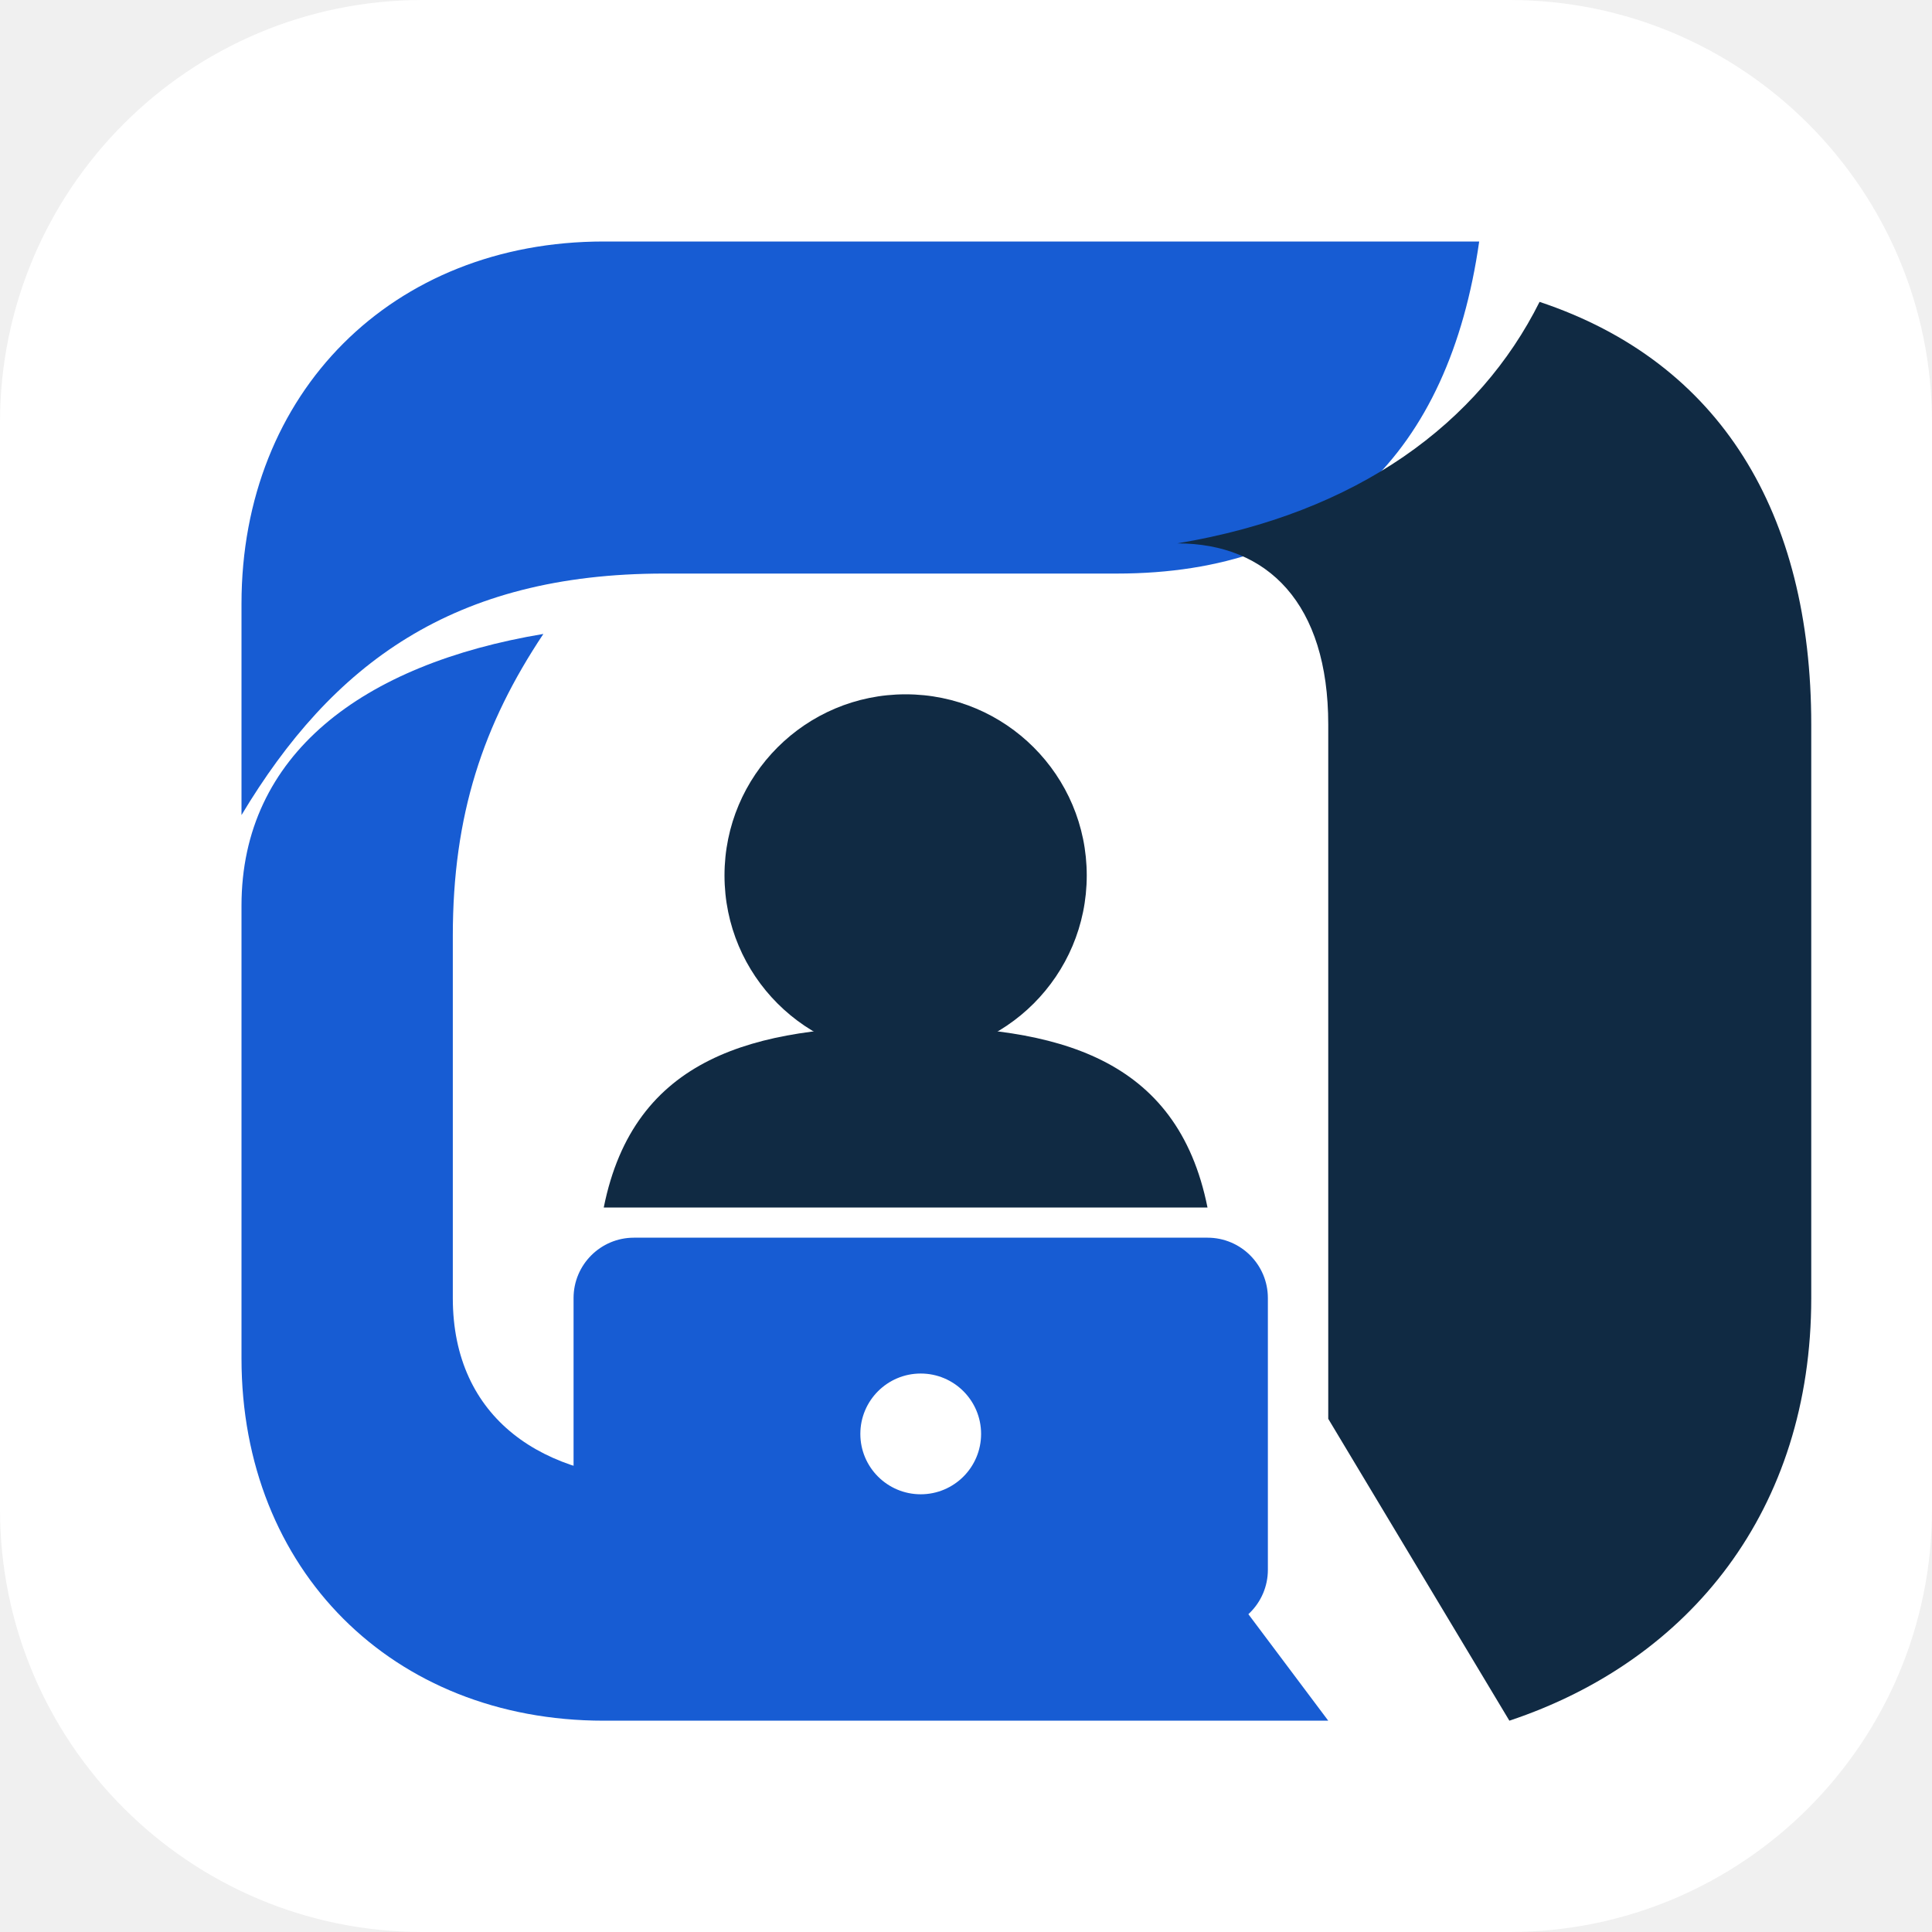
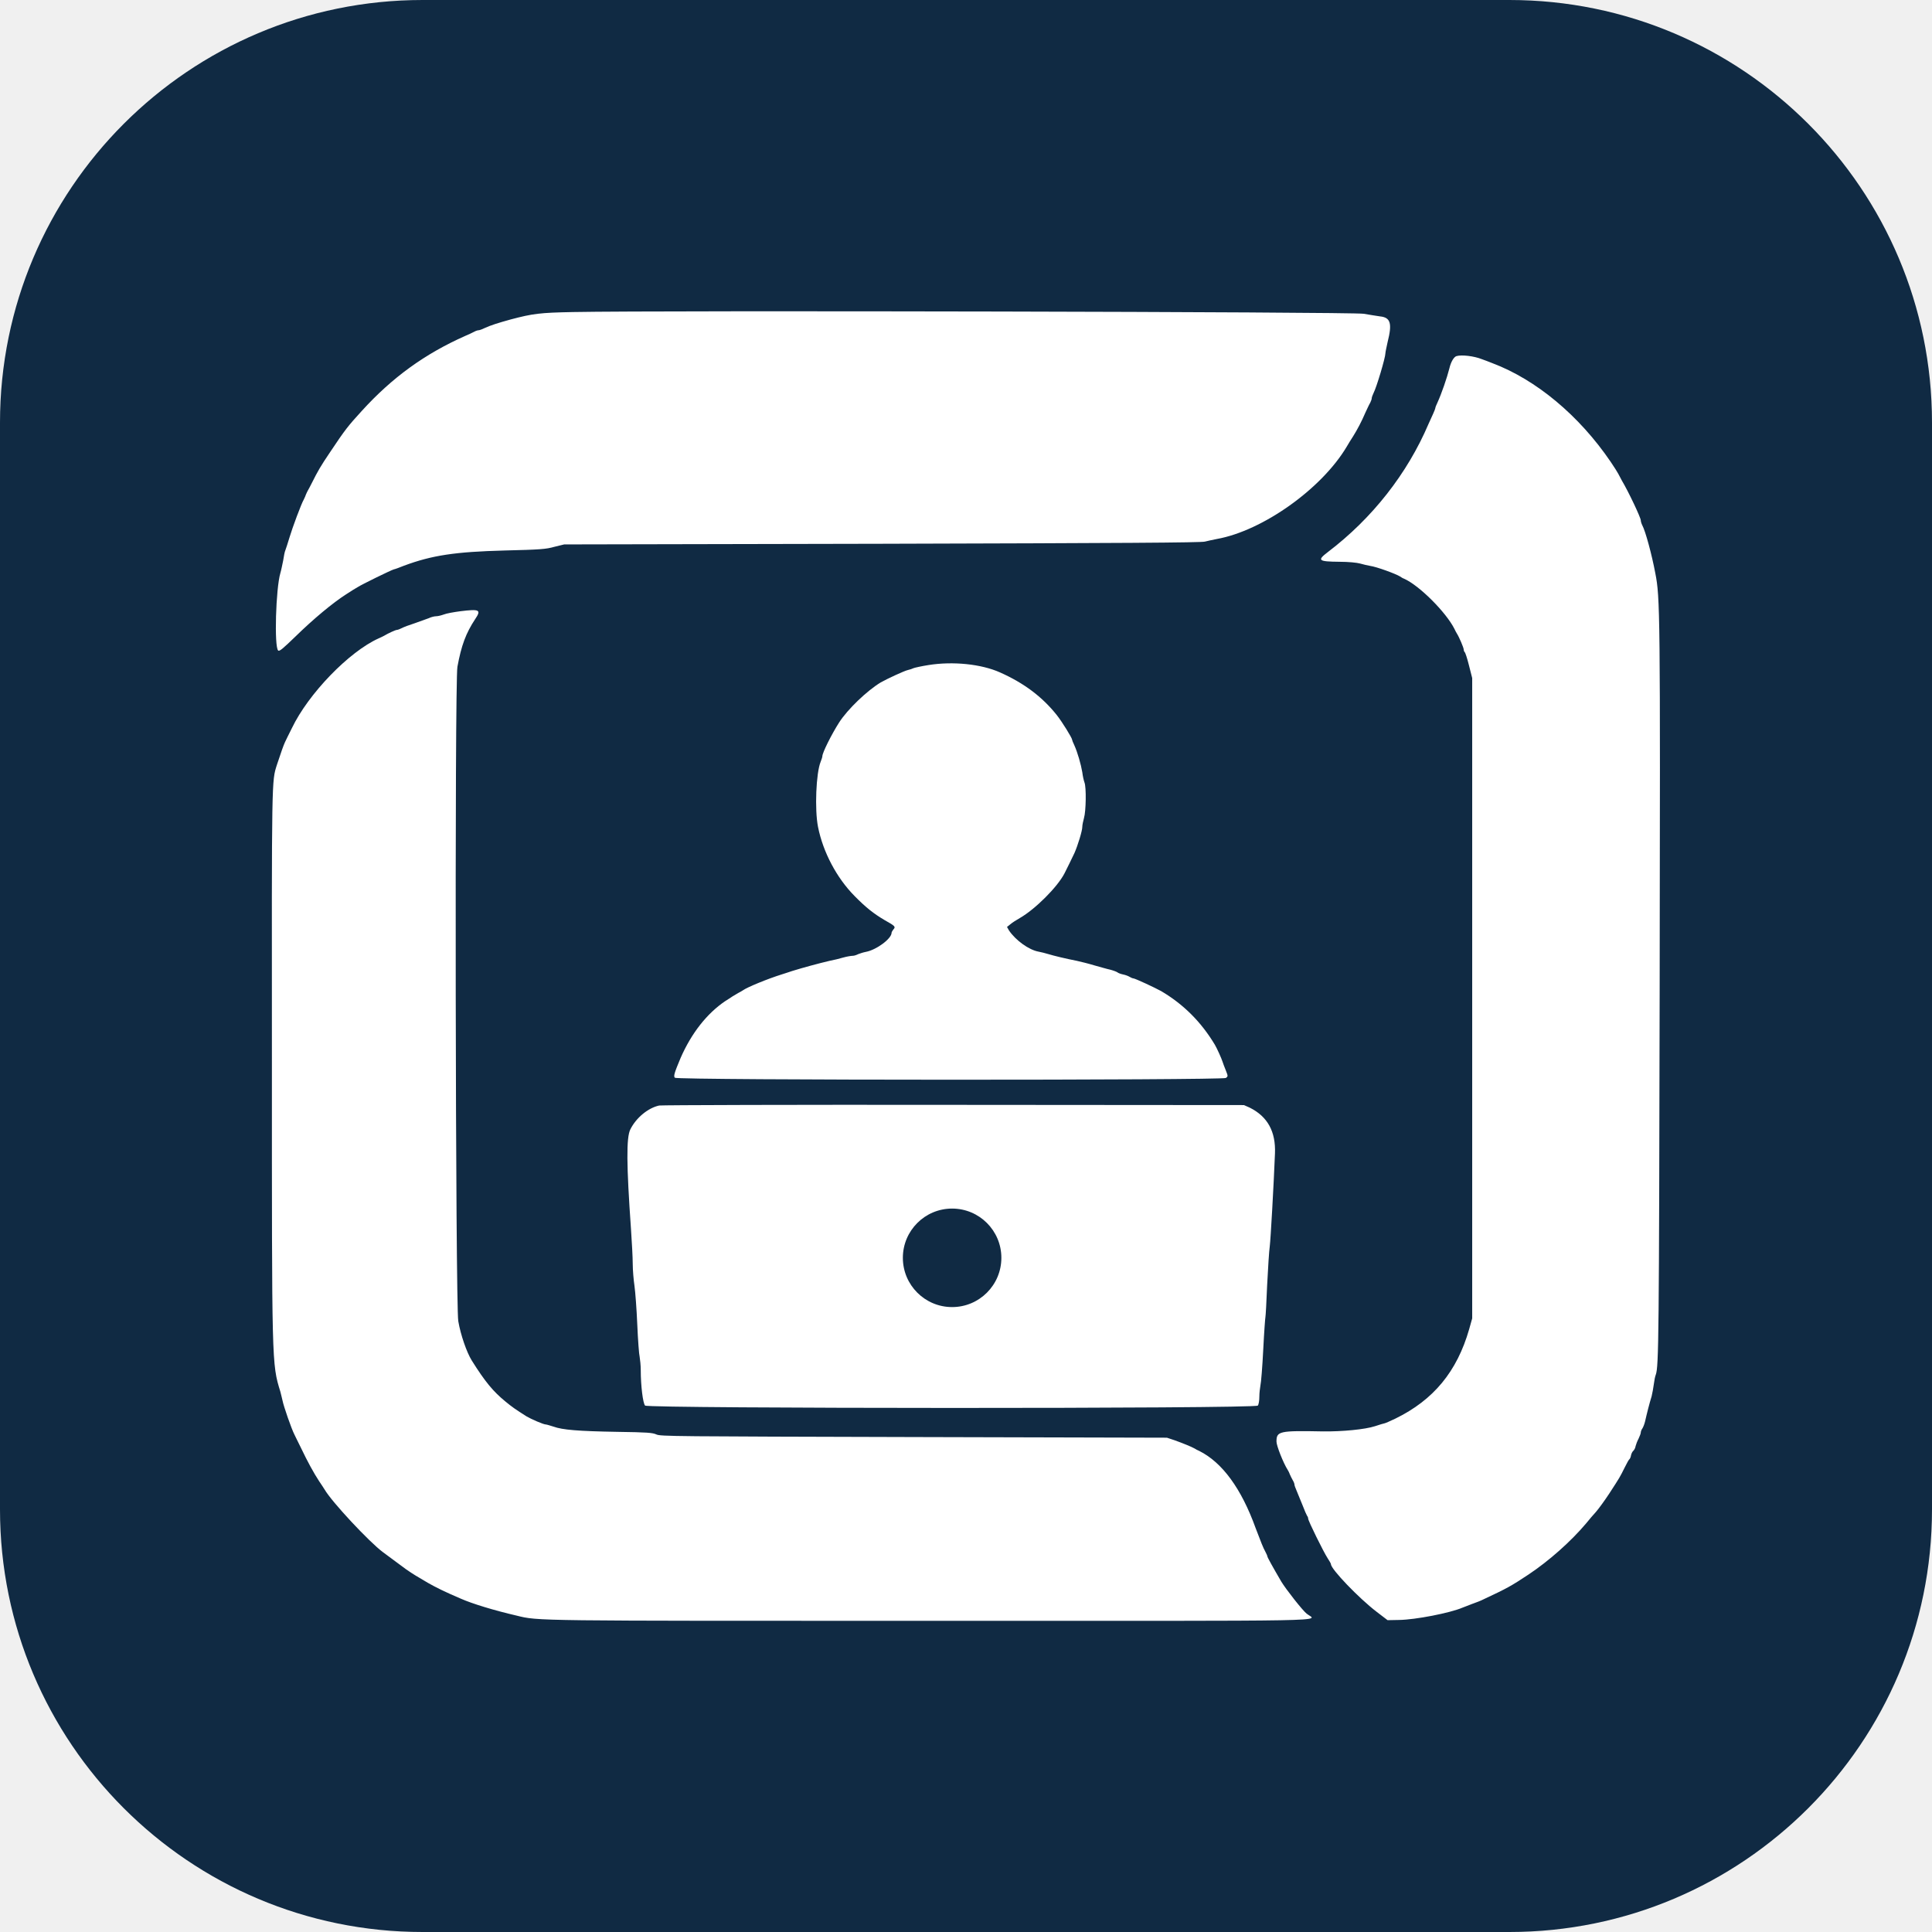
- <svg xmlns="http://www.w3.org/2000/svg" viewBox="0 0 64 64" fill="none">
-   <rect width="64" height="64" rx="14" fill="white" />
-   <path d="M8 27V20C8 13 13 8 20 8H49C48 15 44 19 37 19H22C15 19 11 22 8 27Z" fill="#175CD3" />
-   <path d="M51 10C57 12 60 17 60 24V43C60 50 56 55 50 57L44 47V24C44 20 42 18 39 18C45 17 49 14 51 10Z" fill="#102A43" />
-   <path d="M8 30C8 25 12 22 18 21C16 24 15 27 15 31V43C15 47 18 49 22 49H38L44 57H20C13 57 8 52 8 45Z" fill="#175CD3" />
-   <circle cx="30" cy="29" r="6" fill="#102A43" />
-   <path d="M20 40C21 35 25 34 30 34C35 34 39 35 40 40" fill="#102A43" />
-   <rect x="19" y="41" width="23" height="13" rx="2" fill="#175CD3" />
-   <circle cx="30.5" cy="47.5" r="2" fill="white" />
+ <svg xmlns="http://www.w3.org/2000/svg" viewBox="0 0 64 64">
+   <rect width="64" height="64" rx="14" fill="#102A43" />
+   <g transform="translate(9 9) scale(0.71875)">
+     <path d="M 13.89 1.86 C 12.36 1.89 12.04 1.93 11.02 2.2 C 10.44 2.36 10.09 2.47 9.81 2.6 C 9.69 2.66 9.57 2.7 9.53 2.7 C 9.49 2.7 9.4 2.73 9.33 2.77 C 9.25 2.81 9.07 2.9 8.92 2.96 C 7.05 3.79 5.55 4.88 4.15 6.42 C 3.52 7.11 3.39 7.27 2.69 8.32 C 2.25 8.97 2.12 9.2 1.85 9.74 C 1.78 9.88 1.7 10.03 1.67 10.08 C 1.65 10.12 1.6 10.21 1.57 10.29 C 1.55 10.36 1.5 10.45 1.48 10.5 C 1.37 10.68 0.95 11.81 0.82 12.25 C 0.74 12.51 0.66 12.77 0.63 12.84 C 0.6 12.9 0.56 13.11 0.53 13.31 C 0.49 13.5 0.44 13.76 0.4 13.89 C 0.19 14.6 0.11 17.3 0.3 17.46 C 0.36 17.51 0.52 17.37 1.1 16.81 C 1.94 15.99 2.82 15.26 3.43 14.87 C 3.66 14.72 3.9 14.57 3.96 14.54 C 4.12 14.43 5.51 13.75 5.63 13.72 C 5.69 13.71 5.9 13.63 6.1 13.55 C 7.39 13.07 8.46 12.91 10.73 12.85 C 12.38 12.81 12.64 12.79 13.03 12.68 L 13.48 12.57 28.13 12.54 C 39.17 12.51 42.83 12.49 43.01 12.44 C 43.14 12.41 43.39 12.35 43.56 12.32 C 45.68 11.94 48.4 10 49.55 8.06 C 49.61 7.95 49.75 7.73 49.84 7.59 C 50.04 7.27 50.23 6.91 50.41 6.49 C 50.49 6.32 50.58 6.12 50.63 6.04 C 50.67 5.96 50.7 5.87 50.7 5.83 C 50.7 5.79 50.74 5.69 50.78 5.6 C 50.92 5.34 51.33 3.96 51.33 3.76 C 51.33 3.71 51.38 3.48 51.43 3.25 C 51.65 2.38 51.57 2.11 51.08 2.06 C 50.92 2.04 50.58 1.98 50.33 1.94 C 49.88 1.85 17.98 1.78 13.89 1.86 M 54.61 3.89 C 54.49 3.92 54.35 4.15 54.28 4.45 C 54.17 4.89 53.91 5.64 53.73 6.03 C 53.67 6.15 53.63 6.26 53.63 6.29 C 53.63 6.31 53.58 6.44 53.52 6.57 C 53.46 6.7 53.37 6.9 53.32 7.01 C 52.34 9.31 50.72 11.37 48.68 12.92 C 48.17 13.31 48.23 13.36 49.22 13.37 C 49.62 13.37 50.02 13.41 50.16 13.45 C 50.3 13.49 50.51 13.54 50.63 13.56 C 50.92 13.6 51.8 13.92 52.01 14.05 C 52.05 14.08 52.13 14.13 52.19 14.15 C 52.89 14.46 54.12 15.69 54.51 16.46 C 54.54 16.53 54.59 16.62 54.62 16.67 C 54.72 16.82 54.94 17.33 54.94 17.42 C 54.94 17.46 54.96 17.51 54.98 17.53 C 55.01 17.54 55.1 17.82 55.18 18.14 L 55.33 18.73 55.33 33.49 L 55.33 48.24 55.19 48.74 C 54.63 50.69 53.55 52 51.79 52.86 C 51.54 52.98 51.31 53.08 51.28 53.08 C 51.26 53.08 51.06 53.14 50.85 53.21 C 50.39 53.36 49.34 53.46 48.46 53.45 C 46.43 53.41 46.31 53.44 46.31 53.92 C 46.31 54.11 46.62 54.9 46.83 55.23 C 46.86 55.27 46.9 55.36 46.93 55.44 C 46.96 55.51 47.02 55.63 47.06 55.7 C 47.11 55.78 47.14 55.87 47.14 55.91 C 47.14 55.95 47.19 56.07 47.24 56.19 C 47.29 56.31 47.41 56.6 47.51 56.85 C 47.6 57.09 47.7 57.31 47.72 57.34 C 47.75 57.37 47.77 57.43 47.77 57.47 C 47.77 57.57 48.48 59.01 48.67 59.3 C 48.75 59.42 48.82 59.54 48.82 59.57 C 48.82 59.8 50.11 61.14 50.92 61.76 L 51.43 62.15 51.96 62.14 C 52.71 62.13 54.31 61.82 54.89 61.57 C 54.96 61.54 55.16 61.47 55.33 61.4 C 55.5 61.34 55.74 61.25 55.85 61.19 C 56.94 60.68 57.12 60.58 57.92 60.05 C 58.88 59.41 59.88 58.52 60.58 57.69 C 60.71 57.53 60.92 57.28 61.05 57.14 C 61.17 57 61.44 56.63 61.65 56.31 C 62.15 55.54 62.13 55.57 62.35 55.13 C 62.45 54.93 62.55 54.74 62.58 54.73 C 62.6 54.71 62.64 54.63 62.65 54.55 C 62.67 54.46 62.72 54.37 62.76 54.34 C 62.8 54.3 62.85 54.21 62.86 54.13 C 62.88 54.05 62.94 53.89 63 53.78 C 63.05 53.67 63.1 53.55 63.1 53.5 C 63.1 53.46 63.13 53.37 63.17 53.32 C 63.21 53.26 63.27 53.11 63.3 52.98 C 63.33 52.85 63.39 52.59 63.44 52.4 C 63.49 52.21 63.56 51.95 63.6 51.83 C 63.63 51.7 63.68 51.45 63.7 51.28 C 63.72 51.11 63.76 50.91 63.79 50.84 C 63.93 50.47 63.94 49.07 63.97 33.07 C 64 15.63 63.99 15.02 63.77 13.9 C 63.61 13.04 63.31 11.94 63.17 11.69 C 63.13 11.61 63.1 11.51 63.1 11.46 C 63.1 11.34 62.54 10.15 62.23 9.63 C 62.17 9.52 62.09 9.37 62.06 9.31 C 62.03 9.25 61.88 9.01 61.71 8.76 C 60.26 6.63 58.28 4.98 56.27 4.22 C 56.1 4.15 55.88 4.07 55.77 4.03 C 55.42 3.89 54.85 3.82 54.61 3.89 M 8.69 15.65 C 8.39 15.69 8.05 15.75 7.93 15.8 C 7.82 15.84 7.66 15.88 7.58 15.88 C 7.5 15.88 7.34 15.92 7.24 15.97 C 7.13 16.01 6.84 16.11 6.6 16.2 C 6.35 16.28 6.08 16.38 5.99 16.43 C 5.91 16.47 5.81 16.51 5.77 16.51 C 5.71 16.51 5.36 16.67 5.18 16.78 C 5.14 16.8 5.03 16.86 4.93 16.9 C 3.57 17.51 1.69 19.45 0.93 21.04 C 0.79 21.32 0.64 21.62 0.61 21.69 C 0.55 21.82 0.44 22.12 0.24 22.73 C 0 23.49 0 23.22 0.01 36.41 C 0.01 50.42 0 50.32 0.4 51.62 C 0.43 51.75 0.48 51.93 0.5 52.03 C 0.55 52.29 0.91 53.33 1.05 53.6 C 1.07 53.65 1.21 53.92 1.35 54.21 C 1.65 54.84 1.94 55.37 2.19 55.75 C 2.3 55.91 2.41 56.08 2.44 56.13 C 2.77 56.7 4.5 58.55 5.12 59.01 C 5.24 59.1 5.5 59.29 5.7 59.44 C 5.89 59.58 6.12 59.75 6.2 59.81 C 6.58 60.07 6.61 60.08 7.2 60.43 C 7.55 60.63 7.99 60.85 8.72 61.16 C 9.24 61.39 10.25 61.7 11.29 61.94 C 12.3 62.19 11.99 62.18 30.44 62.18 C 49.75 62.18 48.15 62.22 47.7 61.85 C 47.51 61.7 46.74 60.72 46.53 60.37 C 46.12 59.67 45.89 59.25 45.89 59.21 C 45.89 59.18 45.84 59.08 45.79 58.98 C 45.7 58.82 45.6 58.57 45.35 57.91 C 44.69 56.08 43.81 54.88 42.75 54.35 C 42.68 54.32 42.58 54.27 42.54 54.24 C 42.38 54.15 41.98 53.99 41.62 53.86 L 41.26 53.74 29.59 53.71 C 18.55 53.68 17.91 53.68 17.73 53.59 C 17.55 53.51 17.32 53.49 15.92 53.47 C 14.14 53.44 13.4 53.38 12.99 53.23 C 12.83 53.18 12.67 53.13 12.63 53.13 C 12.53 53.13 11.97 52.89 11.75 52.76 C 11.24 52.44 11.06 52.31 10.77 52.07 C 10.21 51.61 9.84 51.17 9.22 50.18 C 8.99 49.81 8.71 49.01 8.6 48.37 C 8.47 47.67 8.43 18.91 8.56 18.21 C 8.74 17.23 8.95 16.66 9.38 16.01 C 9.67 15.58 9.58 15.54 8.69 15.65 M 30.27 18.13 C 29.95 18.18 29.64 18.25 29.59 18.27 C 29.53 18.3 29.41 18.34 29.32 18.36 C 29.17 18.39 28.37 18.76 28.07 18.93 C 27.44 19.31 26.54 20.17 26.15 20.78 C 25.8 21.33 25.38 22.17 25.38 22.33 C 25.38 22.37 25.34 22.49 25.3 22.59 C 25.09 23.1 25.02 24.79 25.18 25.59 C 25.41 26.75 26.04 27.94 26.86 28.77 C 27.39 29.31 27.75 29.59 28.24 29.88 C 28.74 30.16 28.77 30.19 28.65 30.32 C 28.61 30.37 28.57 30.44 28.57 30.47 C 28.57 30.74 27.87 31.26 27.38 31.35 C 27.27 31.37 27.12 31.42 27.04 31.45 C 26.96 31.49 26.85 31.53 26.78 31.53 C 26.71 31.53 26.52 31.56 26.34 31.61 C 26.17 31.66 25.89 31.73 25.72 31.76 C 25.17 31.89 24.51 32.07 23.99 32.23 C 23.85 32.28 23.62 32.35 23.5 32.39 C 22.86 32.59 21.91 32.98 21.72 33.12 C 21.67 33.15 21.58 33.21 21.51 33.24 C 21.44 33.28 21.32 33.35 21.24 33.4 C 21.17 33.45 21.01 33.55 20.9 33.62 C 20.06 34.19 19.35 35.09 18.85 36.23 C 18.57 36.9 18.51 37.07 18.58 37.15 C 18.67 37.27 43.82 37.27 43.98 37.16 C 44.08 37.08 44.08 37.08 43.97 36.8 C 43.91 36.65 43.84 36.47 43.82 36.4 C 43.78 36.27 43.57 35.8 43.47 35.63 C 42.84 34.58 42.03 33.77 41 33.16 C 40.71 33 39.79 32.57 39.71 32.57 C 39.68 32.57 39.61 32.54 39.54 32.5 C 39.48 32.46 39.34 32.41 39.24 32.39 C 39.14 32.37 39.03 32.33 38.99 32.3 C 38.96 32.27 38.8 32.21 38.65 32.17 C 38.5 32.14 38.17 32.04 37.91 31.97 C 37.65 31.89 37.28 31.8 37.1 31.76 C 36.59 31.66 36.05 31.53 35.79 31.45 C 35.66 31.41 35.46 31.36 35.35 31.34 C 34.9 31.26 34.29 30.82 33.98 30.36 L 33.89 30.2 34.04 30.08 C 34.12 30.01 34.32 29.88 34.48 29.79 C 35.18 29.39 36.21 28.37 36.54 27.73 C 36.64 27.53 36.88 27.05 37 26.79 C 37.15 26.45 37.36 25.77 37.36 25.59 C 37.36 25.5 37.4 25.32 37.44 25.17 C 37.53 24.87 37.55 23.76 37.46 23.54 C 37.43 23.46 37.38 23.25 37.36 23.07 C 37.3 22.71 37.14 22.15 36.99 21.82 C 36.93 21.7 36.89 21.59 36.89 21.57 C 36.89 21.49 36.42 20.73 36.18 20.43 C 35.51 19.59 34.67 18.96 33.57 18.47 C 32.7 18.08 31.39 17.95 30.27 18.13 M 17.86 38.43 C 17.35 38.54 16.8 38.99 16.53 39.53 C 16.34 39.91 16.35 41.15 16.56 44.13 C 16.6 44.72 16.64 45.44 16.64 45.72 C 16.64 46.01 16.68 46.47 16.72 46.74 C 16.76 47.02 16.82 47.82 16.85 48.53 C 16.88 49.23 16.93 49.91 16.96 50.02 C 16.98 50.14 17.01 50.41 17.01 50.63 C 17.01 51.34 17.11 52.16 17.21 52.26 C 17.35 52.4 45.35 52.41 45.45 52.26 C 45.49 52.21 45.52 52.03 45.52 51.85 C 45.52 51.68 45.55 51.44 45.57 51.33 C 45.6 51.21 45.66 50.47 45.7 49.67 C 45.74 48.87 45.79 48.2 45.8 48.18 C 45.81 48.15 45.85 47.49 45.88 46.7 C 45.92 45.91 45.97 45.11 46 44.92 C 46.04 44.61 46.18 42.14 46.24 40.64 C 46.28 39.63 45.9 38.94 45.08 38.53 L 44.81 38.41 31.45 38.4 C 24.1 38.39 17.98 38.41 17.86 38.43 M 30.65 43.22 C 29.21 43.7 28.53 45.51 29.35 46.71 C 30.63 48.58 33.18 48.08 33.76 45.84 C 34.15 44.3 32.24 42.68 30.65 43.22" fill="white" />
+     <circle cx="31.36" cy="45.45" r="2.27" fill="#102A43" />
+   </g>
</svg>
